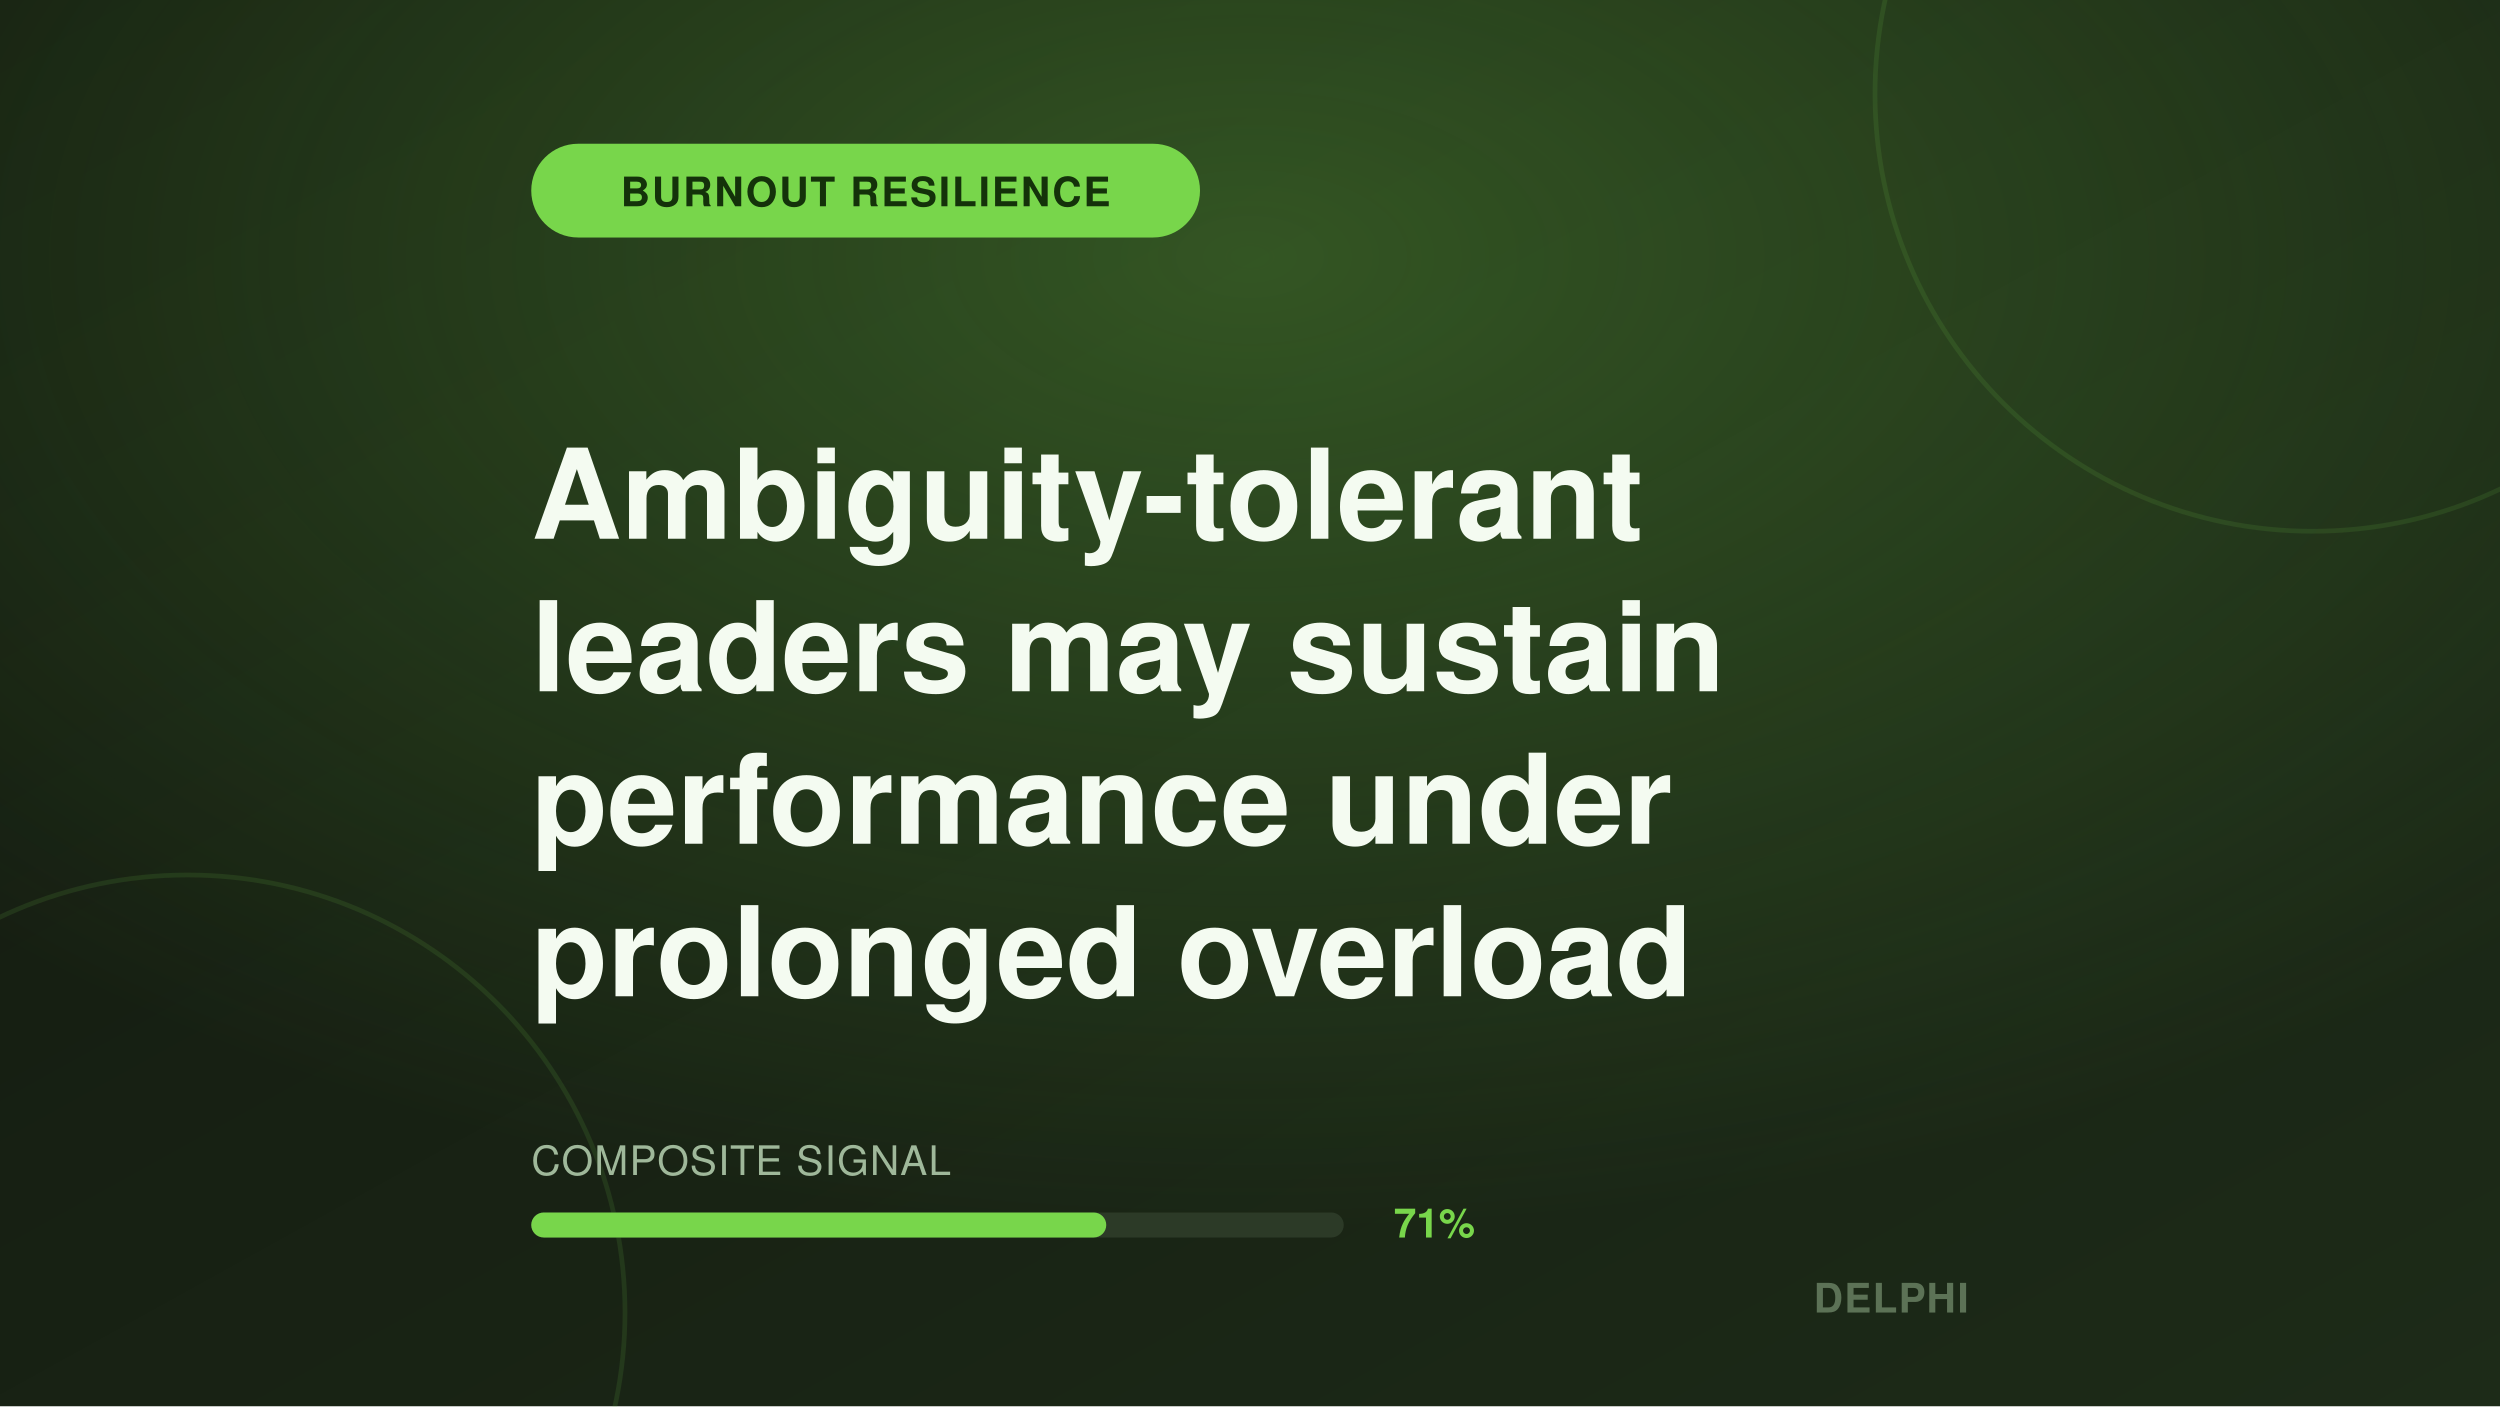
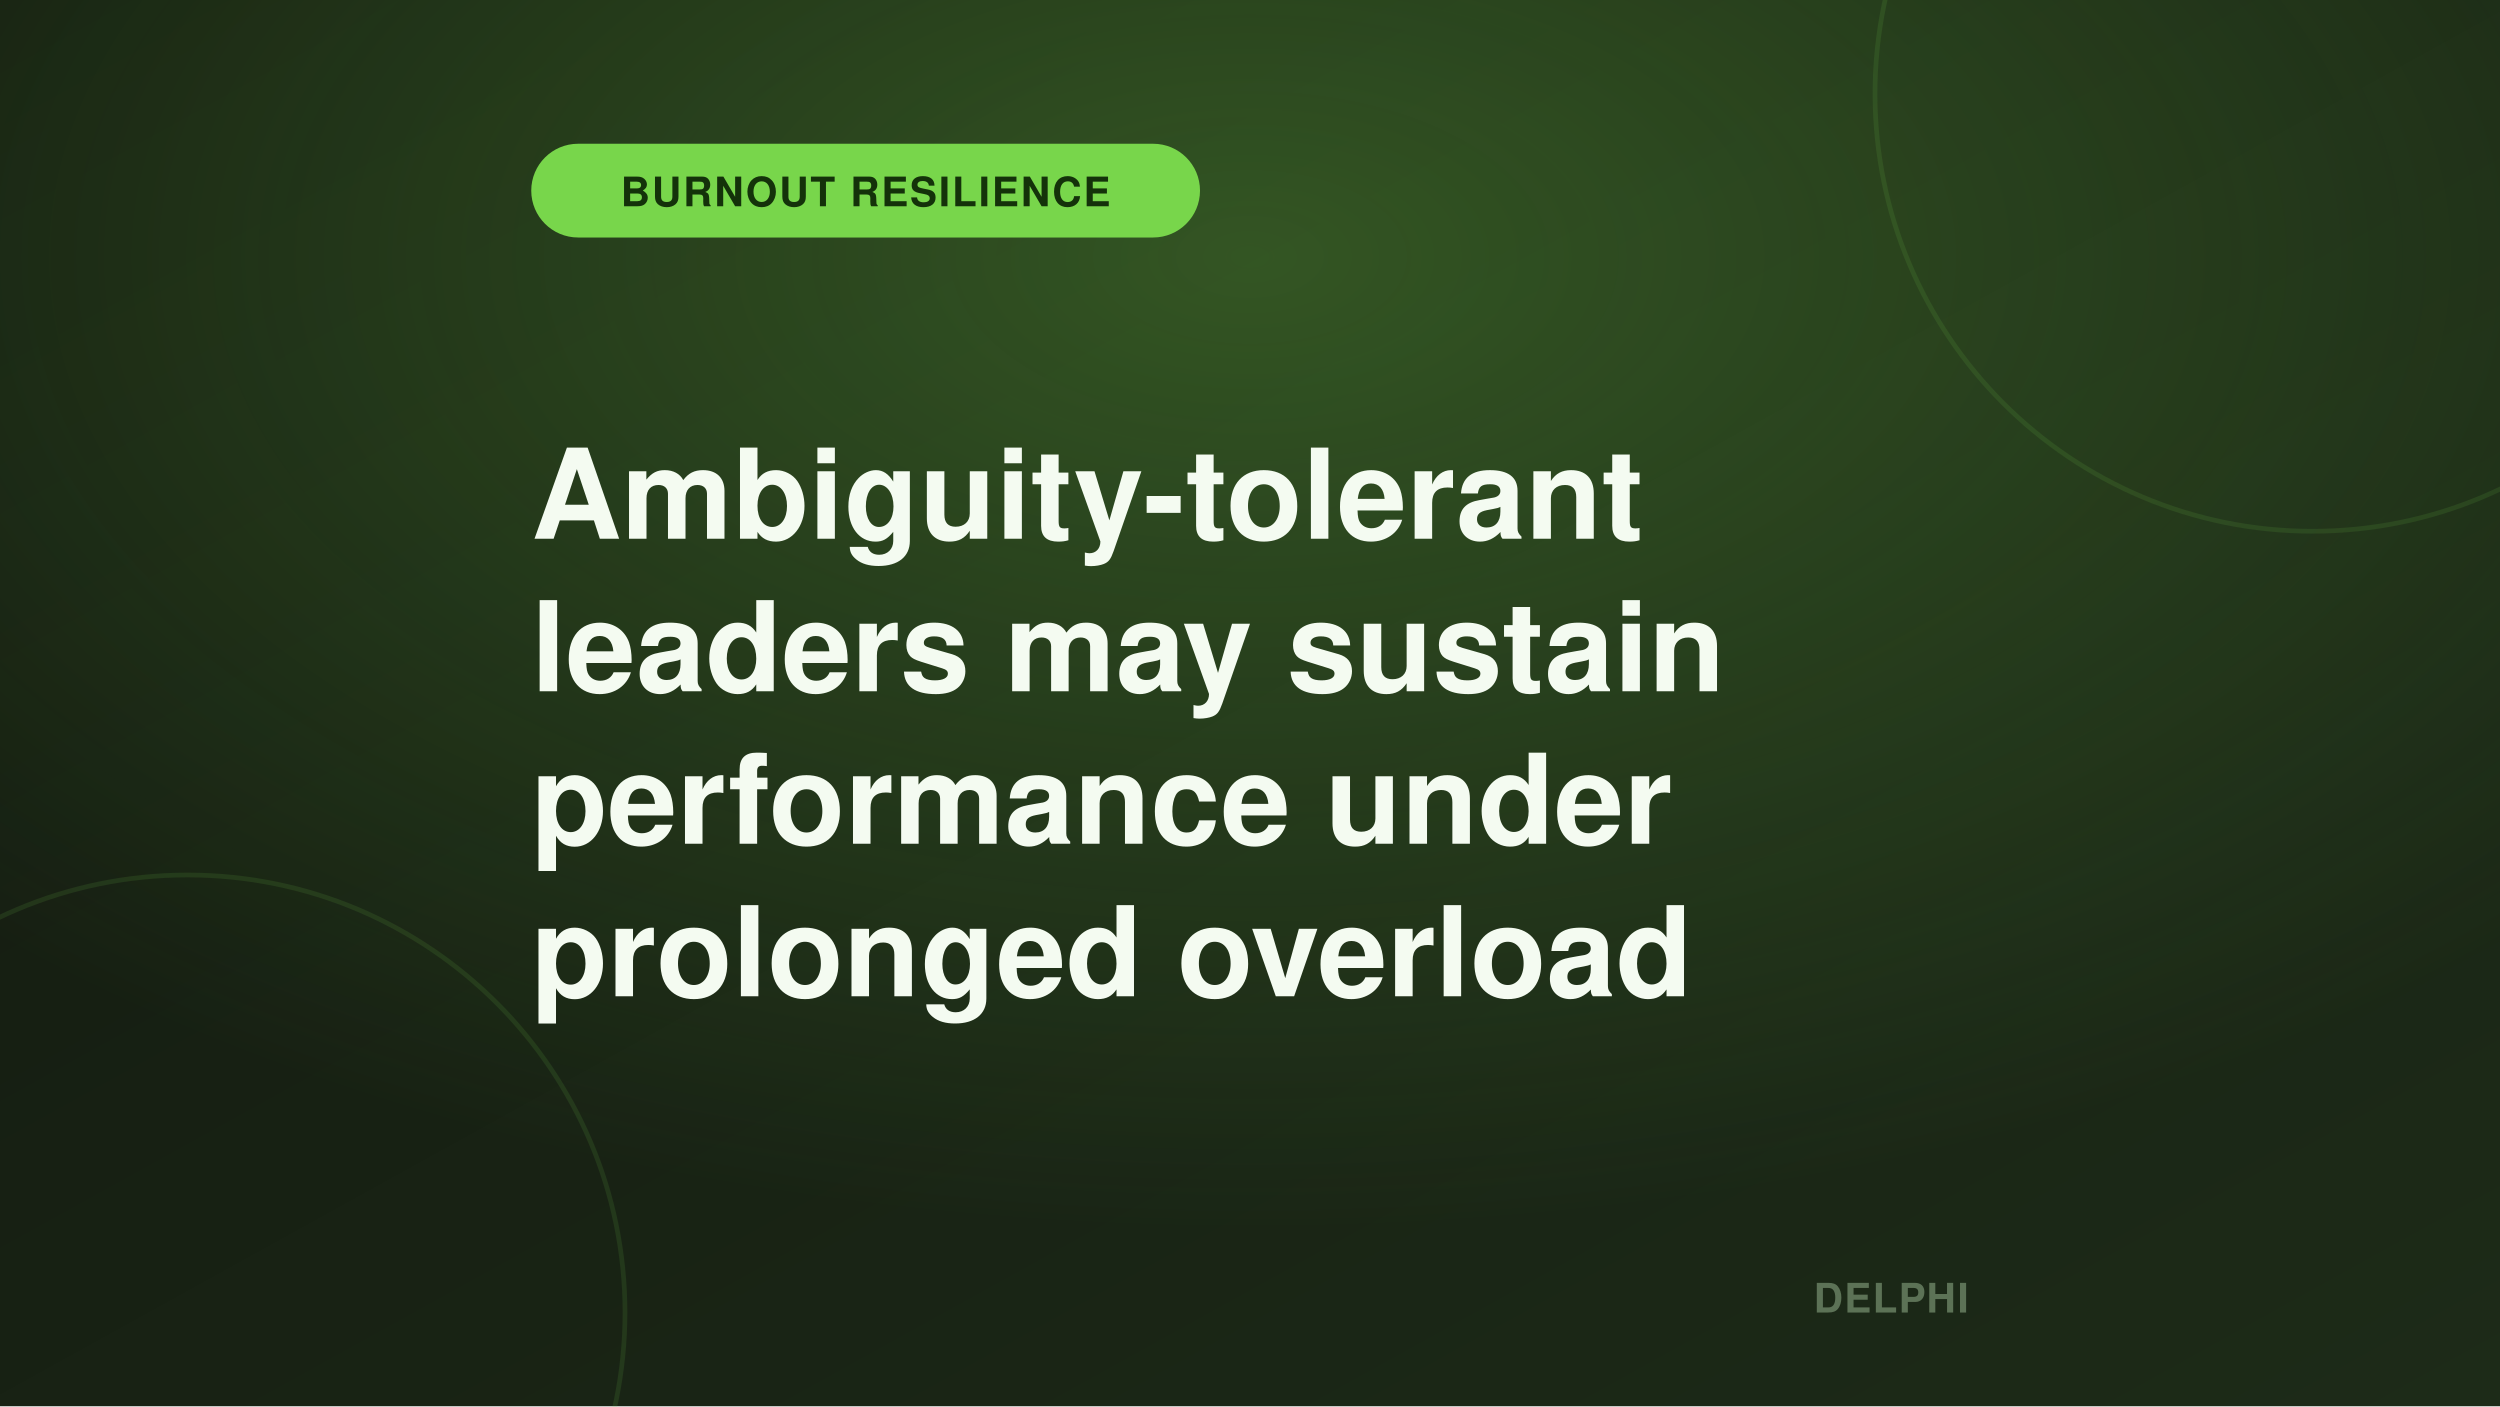
<svg xmlns="http://www.w3.org/2000/svg" width="800" height="450" viewBox="0 0 800 450">
  <defs>
    <linearGradient id="bg" x1="0" y1="0" x2="1" y2="1">
      <stop offset="0%" stop-color="#12180f" />
      <stop offset="100%" stop-color="#1d2b18" />
    </linearGradient>
    <radialGradient id="glow" cx="50%" cy="18%" r="70%">
      <stop offset="0%" stop-color="#78d64b" stop-opacity="0.3" />
      <stop offset="100%" stop-color="#78d64b" stop-opacity="0" />
    </radialGradient>
  </defs>
  <rect width="800" height="450" fill="url(#bg)" />
  <rect width="800" height="450" fill="url(#glow)" />
  <circle cx="60" cy="420" r="140" fill="none" stroke="#78d64b" stroke-opacity="0.12" stroke-width="1.5" />
  <circle cx="740" cy="30" r="140" fill="none" stroke="#78d64b" stroke-opacity="0.12" stroke-width="1.5" />
  <rect x="170" y="46" width="214" height="30" rx="15" fill="#78d64b" />
  <text x="277.0" y="66" text-anchor="middle" font-family="Segoe UI, Helvetica, Arial, sans-serif" font-size="13" font-weight="700" letter-spacing="0.6" fill="#14320a">BURNOUT RESILIENCE</text>
  <text font-family="Segoe UI, Helvetica, Arial, sans-serif" font-size="40" font-weight="700" fill="#f4fbf1">
    <tspan x="170" y="172.4">Ambiguity-tolerant</tspan>
    <tspan x="170" y="221.2">leaders may sustain</tspan>
    <tspan x="170" y="270.0">performance under</tspan>
    <tspan x="170" y="318.8">prolonged overload</tspan>
  </text>
-   <text x="170" y="376" font-family="Segoe UI, Helvetica, Arial, sans-serif" font-size="13" letter-spacing="0.4" fill="#9fb89a">COMPOSITE SIGNAL</text>
-   <rect x="170" y="388" width="260" height="8" rx="4" fill="#2c3a27" />
-   <rect x="170" y="388" width="184" height="8" rx="4" fill="#78d64b" />
-   <text x="446" y="396" font-family="Segoe UI, Helvetica, Arial, sans-serif" font-size="13" font-weight="700" fill="#78d64b">71%</text>
  <text x="630" y="420" text-anchor="end" font-family="Segoe UI, Helvetica, Arial, sans-serif" font-size="13" font-weight="700" letter-spacing="0.4" fill="#5c7256">DELPHI</text>
</svg>
